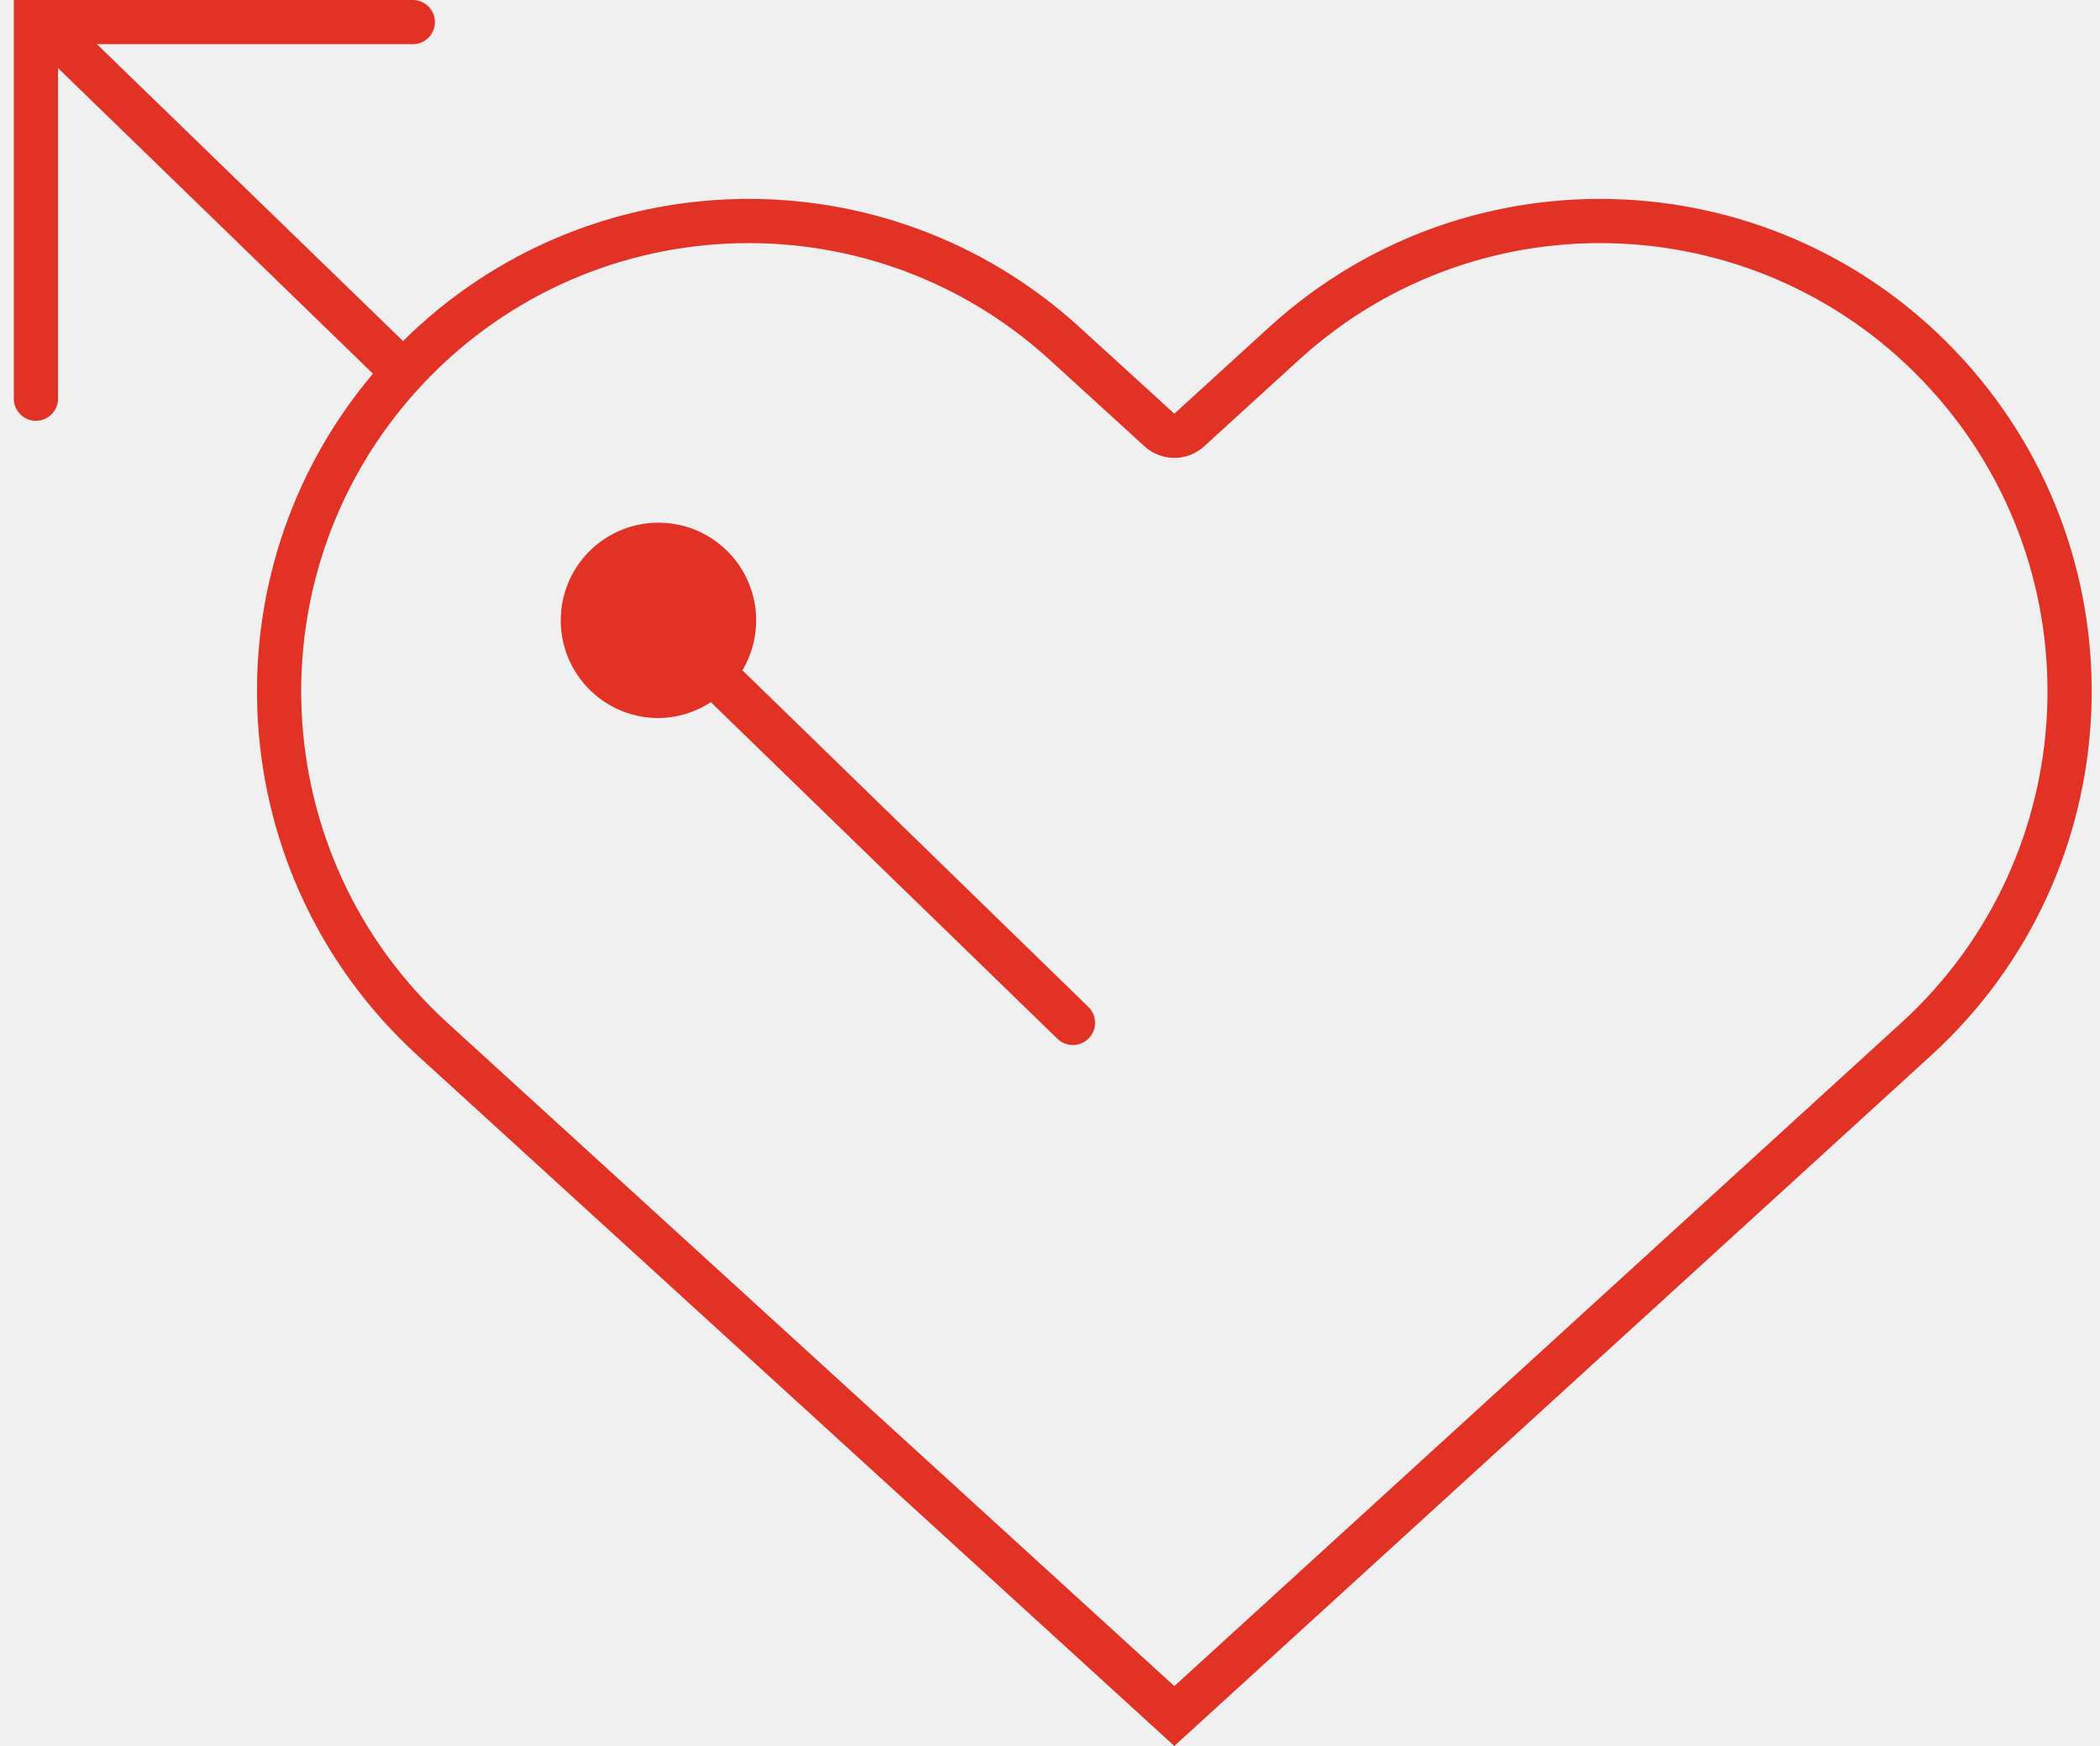
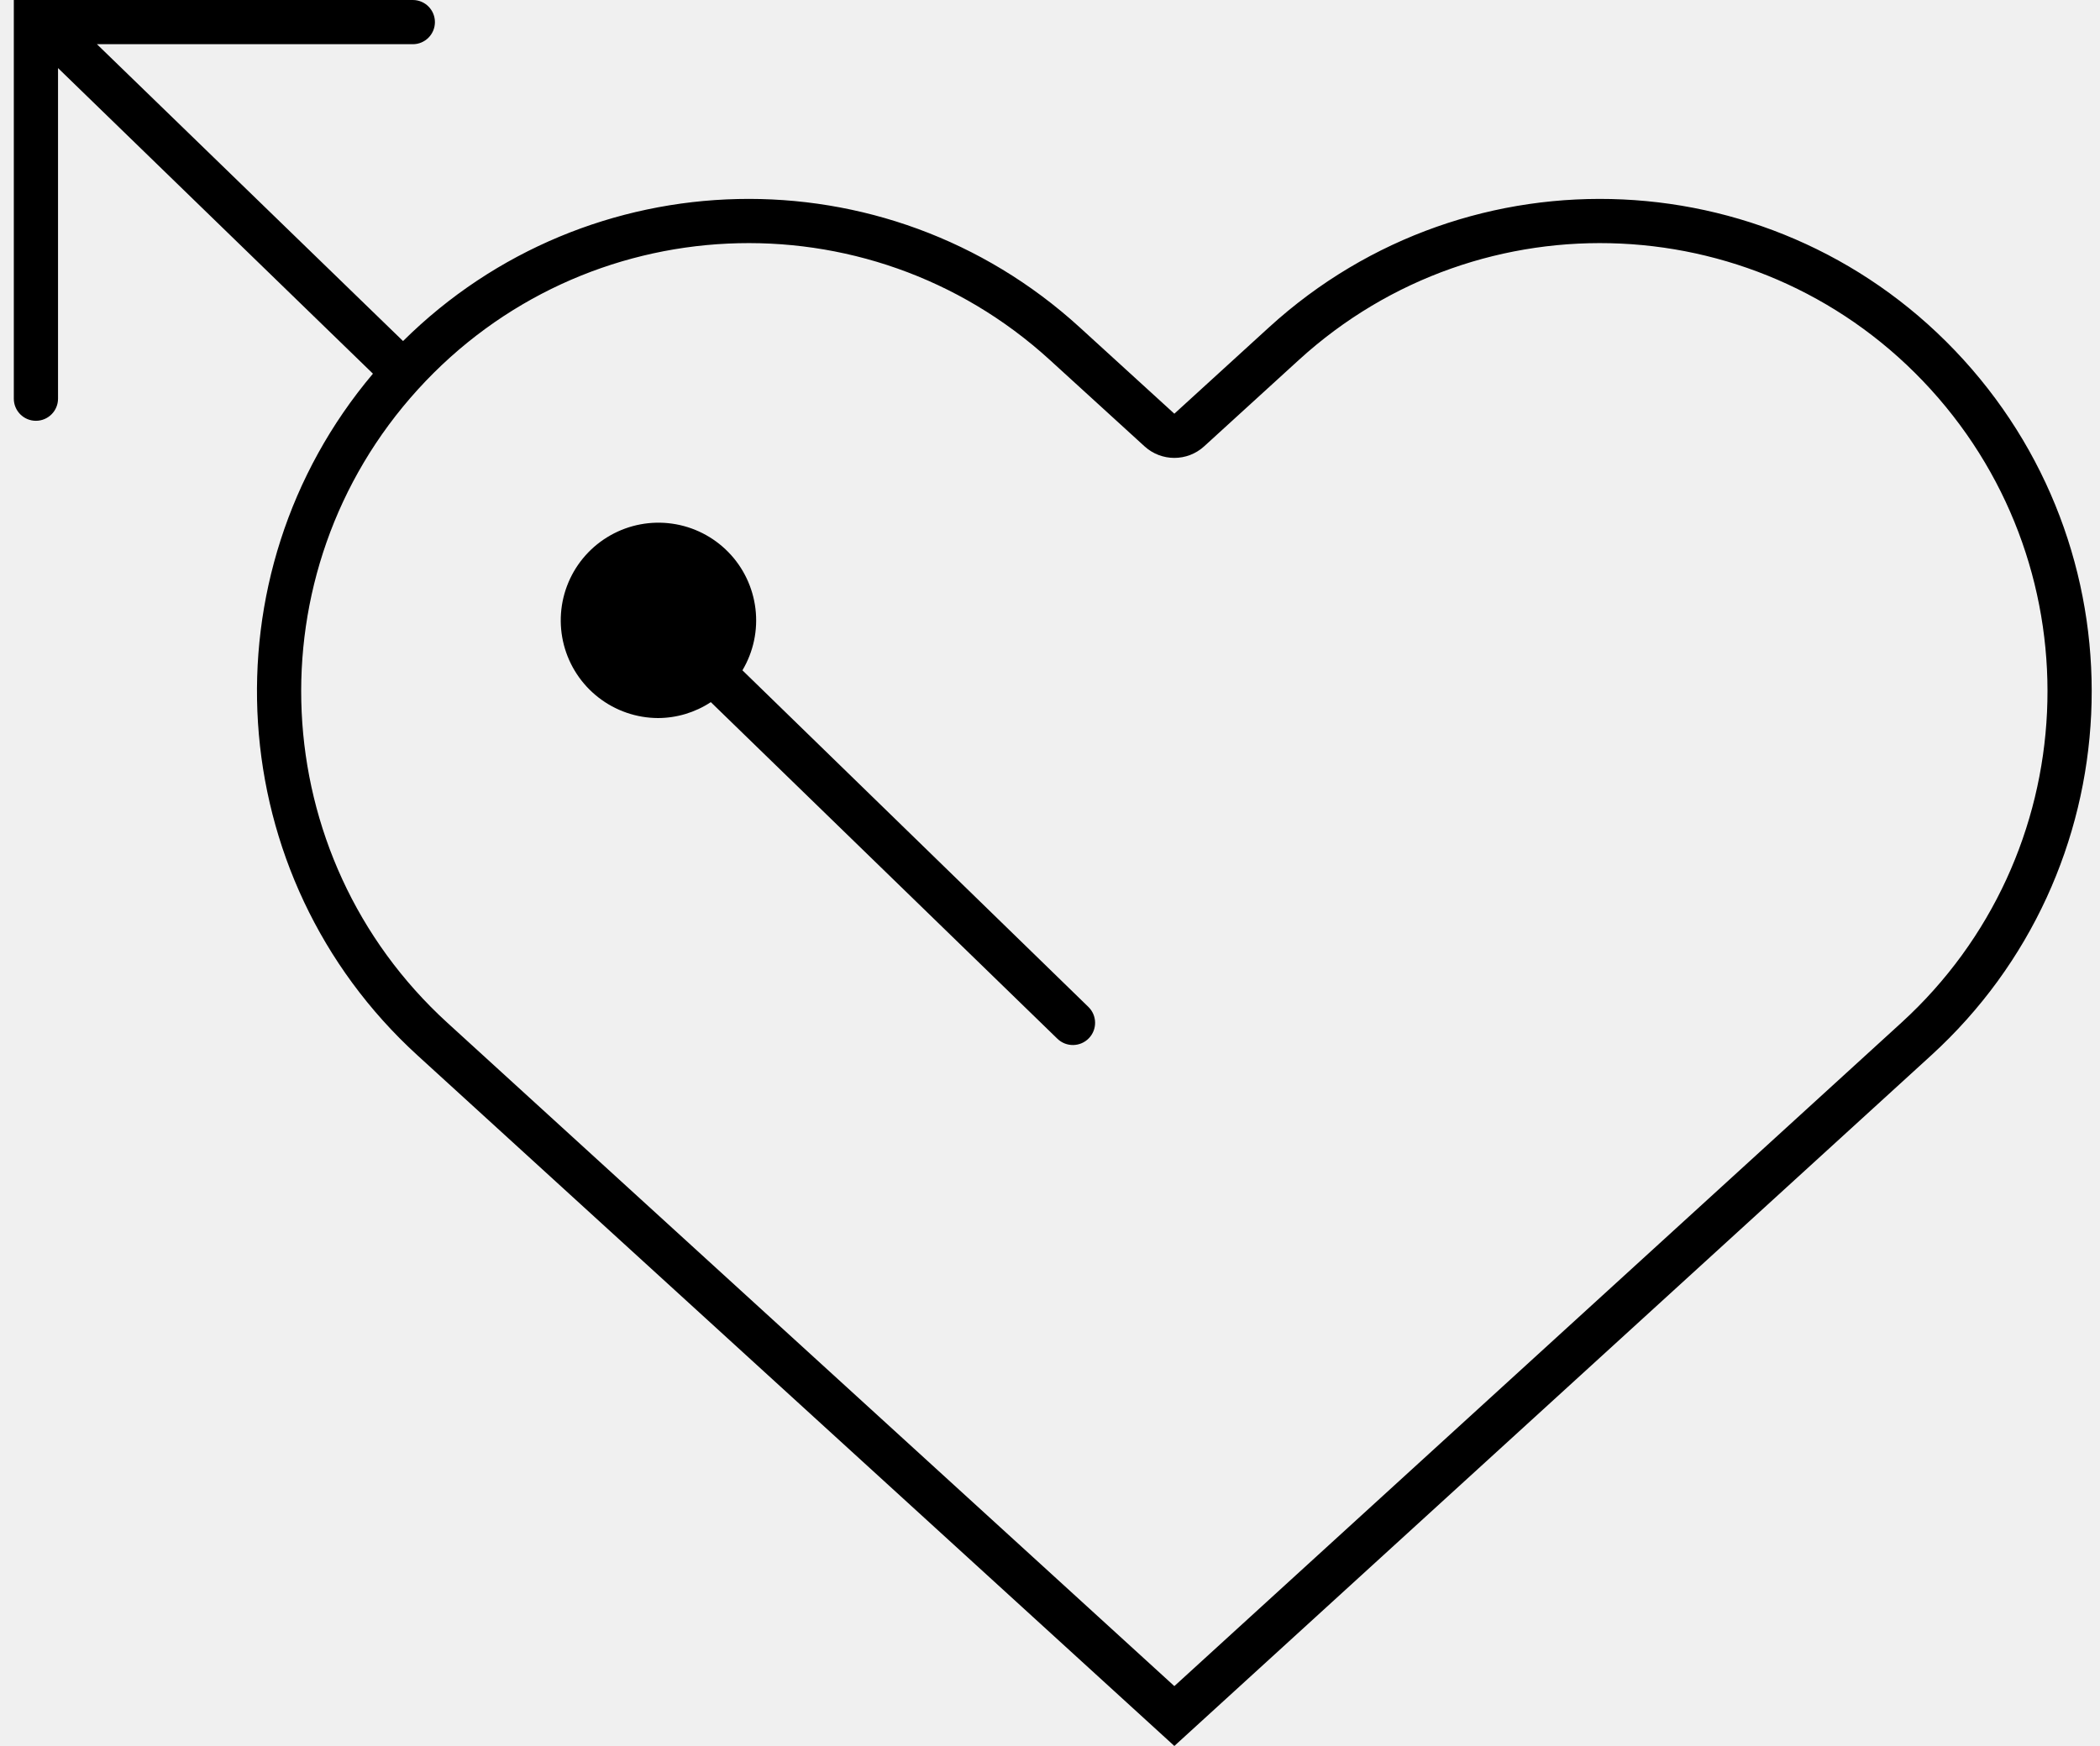
<svg xmlns="http://www.w3.org/2000/svg" width="95" height="79" viewBox="0 0 95 79" fill="none">
-   <path fill-rule="evenodd" clip-rule="evenodd" d="M0.625 18.04C0.625 18.592 1.073 19.04 1.625 19.04C2.177 19.04 2.625 18.592 2.625 18.04V3.08L16.871 16.908C9.187 26.015 10.016 39.656 18.888 47.754L53.125 79L87.362 47.754C96.442 39.467 97.097 25.374 88.826 16.277C80.555 7.18 66.489 6.523 57.408 14.81L53.125 18.719L48.842 14.81C40.051 6.787 26.588 7.147 18.233 15.432L4.385 2H18.675C19.227 2 19.675 1.552 19.675 1C19.675 0.448 19.227 0 18.675 0H0.625V18.04ZM33.586 30.33C34.084 29.493 34.292 28.514 34.176 27.546C34.06 26.579 33.628 25.676 32.947 24.98C32.265 24.283 31.373 23.831 30.408 23.694C29.443 23.557 28.46 23.743 27.612 24.223C26.763 24.703 26.097 25.449 25.717 26.346C25.337 27.244 25.264 28.242 25.51 29.185C25.756 30.128 26.306 30.963 27.076 31.561C27.846 32.159 28.791 32.486 29.766 32.49C30.616 32.488 31.446 32.238 32.156 31.77L47.835 47.001C48.233 47.387 48.869 47.378 49.256 46.98C49.642 46.583 49.634 45.947 49.236 45.56L33.586 30.33ZM86.014 46.276L53.125 76.292L20.236 46.276C11.971 38.733 11.374 25.904 18.904 17.622C26.431 9.343 39.23 8.746 47.493 16.287L51.777 20.196C52.541 20.893 53.709 20.893 54.473 20.196L58.757 16.287C67.02 8.746 79.819 9.343 87.346 17.622C94.876 25.904 94.279 38.733 86.014 46.276Z" fill="#E23125" />
+   <g clip-path="url(#clip0_104_32)">
+     <path fill-rule="evenodd" clip-rule="evenodd" d="M0.625 18.04C0.625 18.592 1.073 19.04 1.625 19.04C2.177 19.04 2.625 18.592 2.625 18.04V3.08L16.871 16.908C9.187 26.015 10.016 39.656 18.888 47.754L53.125 79L87.362 47.754C96.442 39.467 97.097 25.374 88.826 16.277C80.555 7.18 66.489 6.523 57.408 14.81L53.125 18.719L48.842 14.81C40.051 6.787 26.588 7.147 18.233 15.432L4.385 2H18.675C19.227 2 19.675 1.552 19.675 1C19.675 0.448 19.227 0 18.675 0H0.625V18.04ZM33.586 30.33C34.084 29.493 34.292 28.514 34.176 27.546C34.06 26.579 33.628 25.676 32.947 24.98C32.265 24.283 31.373 23.831 30.408 23.694C29.443 23.557 28.46 23.743 27.612 24.223C26.763 24.703 26.097 25.449 25.717 26.346C25.337 27.244 25.264 28.242 25.51 29.185C25.756 30.128 26.306 30.963 27.076 31.561C27.846 32.159 28.791 32.486 29.766 32.49C30.616 32.488 31.446 32.238 32.156 31.77L47.835 47.001C48.233 47.387 48.869 47.378 49.256 46.98C49.642 46.583 49.634 45.947 49.236 45.56L33.586 30.33ZM86.014 46.276L53.125 76.292L20.236 46.276C11.971 38.733 11.374 25.904 18.904 17.622C26.431 9.343 39.23 8.746 47.493 16.287L51.777 20.196C52.541 20.893 53.709 20.893 54.473 20.196L58.757 16.287C67.02 8.746 79.819 9.343 87.346 17.622C94.876 25.904 94.279 38.733 86.014 46.276Z" fill="black" />
+   </g>
+   <defs>
+     <clipPath id="clip0_104_32">
+       <rect width="95" height="79" fill="white" />
+     </clipPath>
+   </defs>
</svg>
